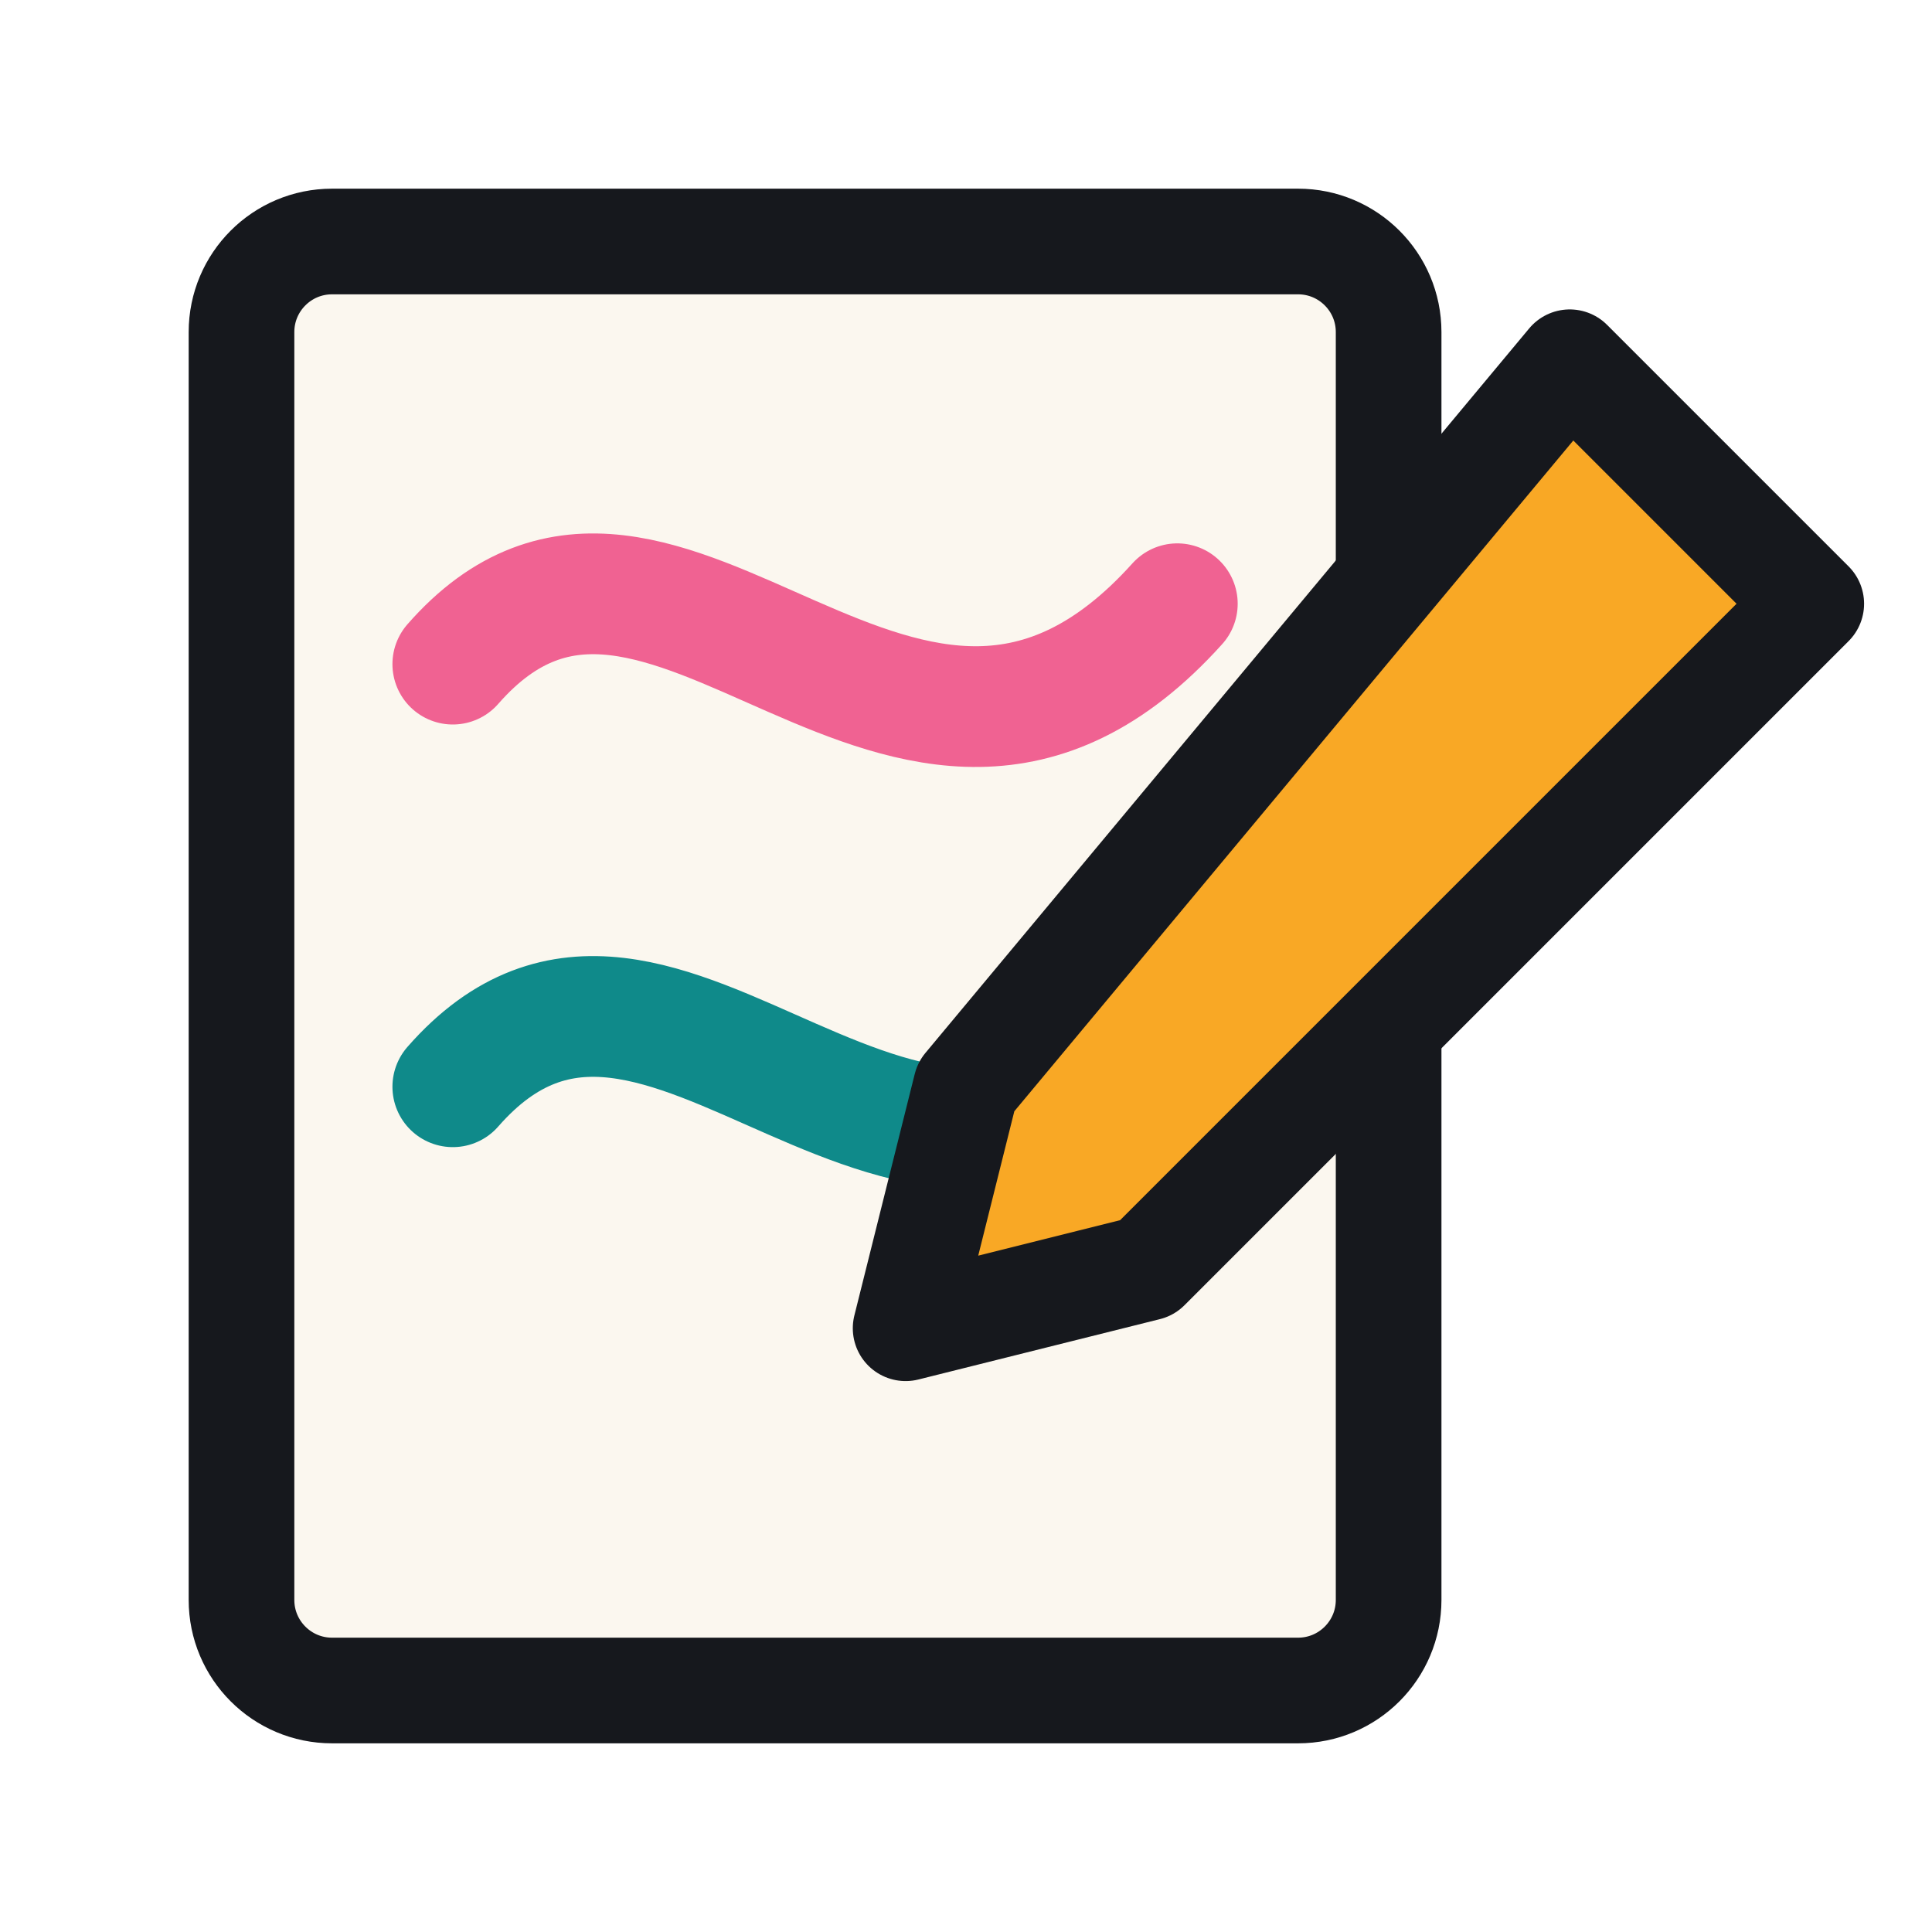
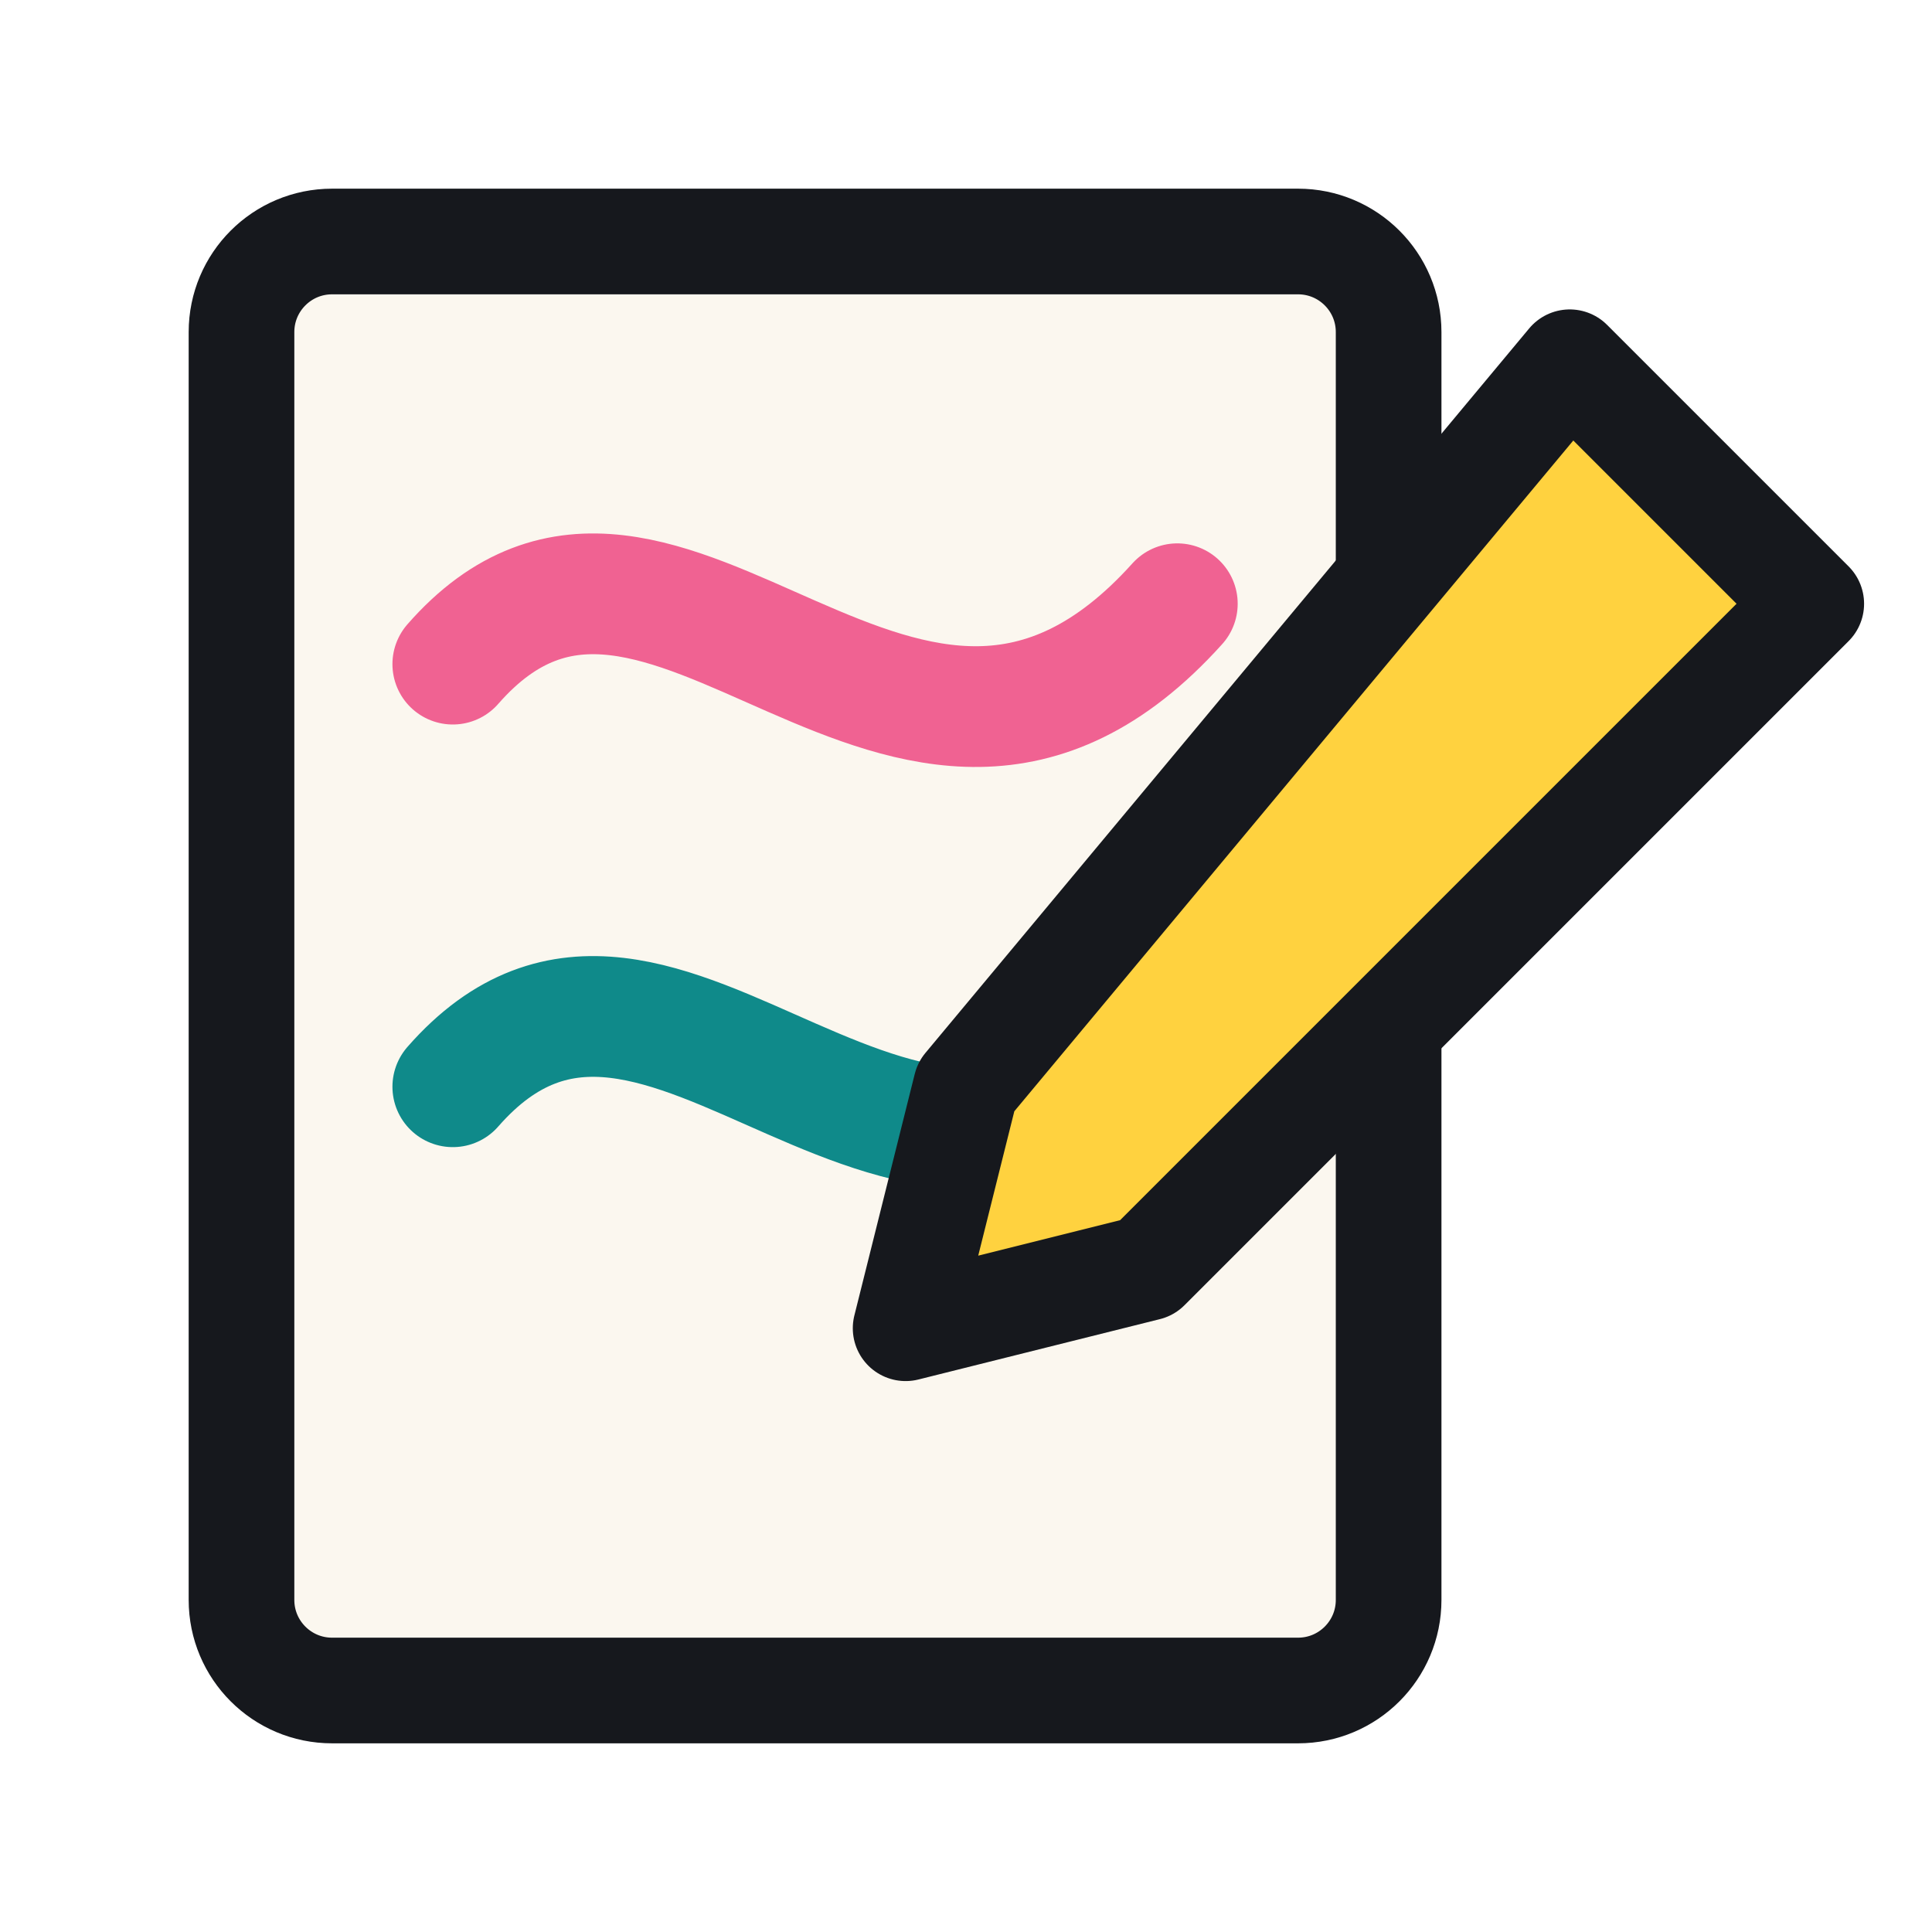
- <svg xmlns="http://www.w3.org/2000/svg" viewBox="0 0 64 64" width="64" height="64">
+ <svg xmlns="http://www.w3.org/2000/svg" viewBox="0 0 64 64" width="128" height="128">
  <rect x="8" y="8" width="38" height="48" rx="3" fill="#fbf7ef" stroke="#16181d" stroke-width="3.5" />
  <path d="M15 22 C22 14 30 30 39 20" fill="none" stroke="#f06292" stroke-width="4" stroke-linecap="round" />
  <path d="M15 36 C22 28 30 44 39 34" fill="none" stroke="#0f8a8a" stroke-width="4" stroke-linecap="round" />
-   <path d="M52 12 L60 20 L38 42 L30 44 L32 36 Z" fill="#f9a825" stroke="#16181d" stroke-width="3.5" stroke-linejoin="round" />
+   <path d="M52 12 L60 20 L38 42 L30 44 L32 36 Z" fill="#ffd23f" stroke="#16181d" stroke-width="3.5" stroke-linejoin="round" />
</svg>
